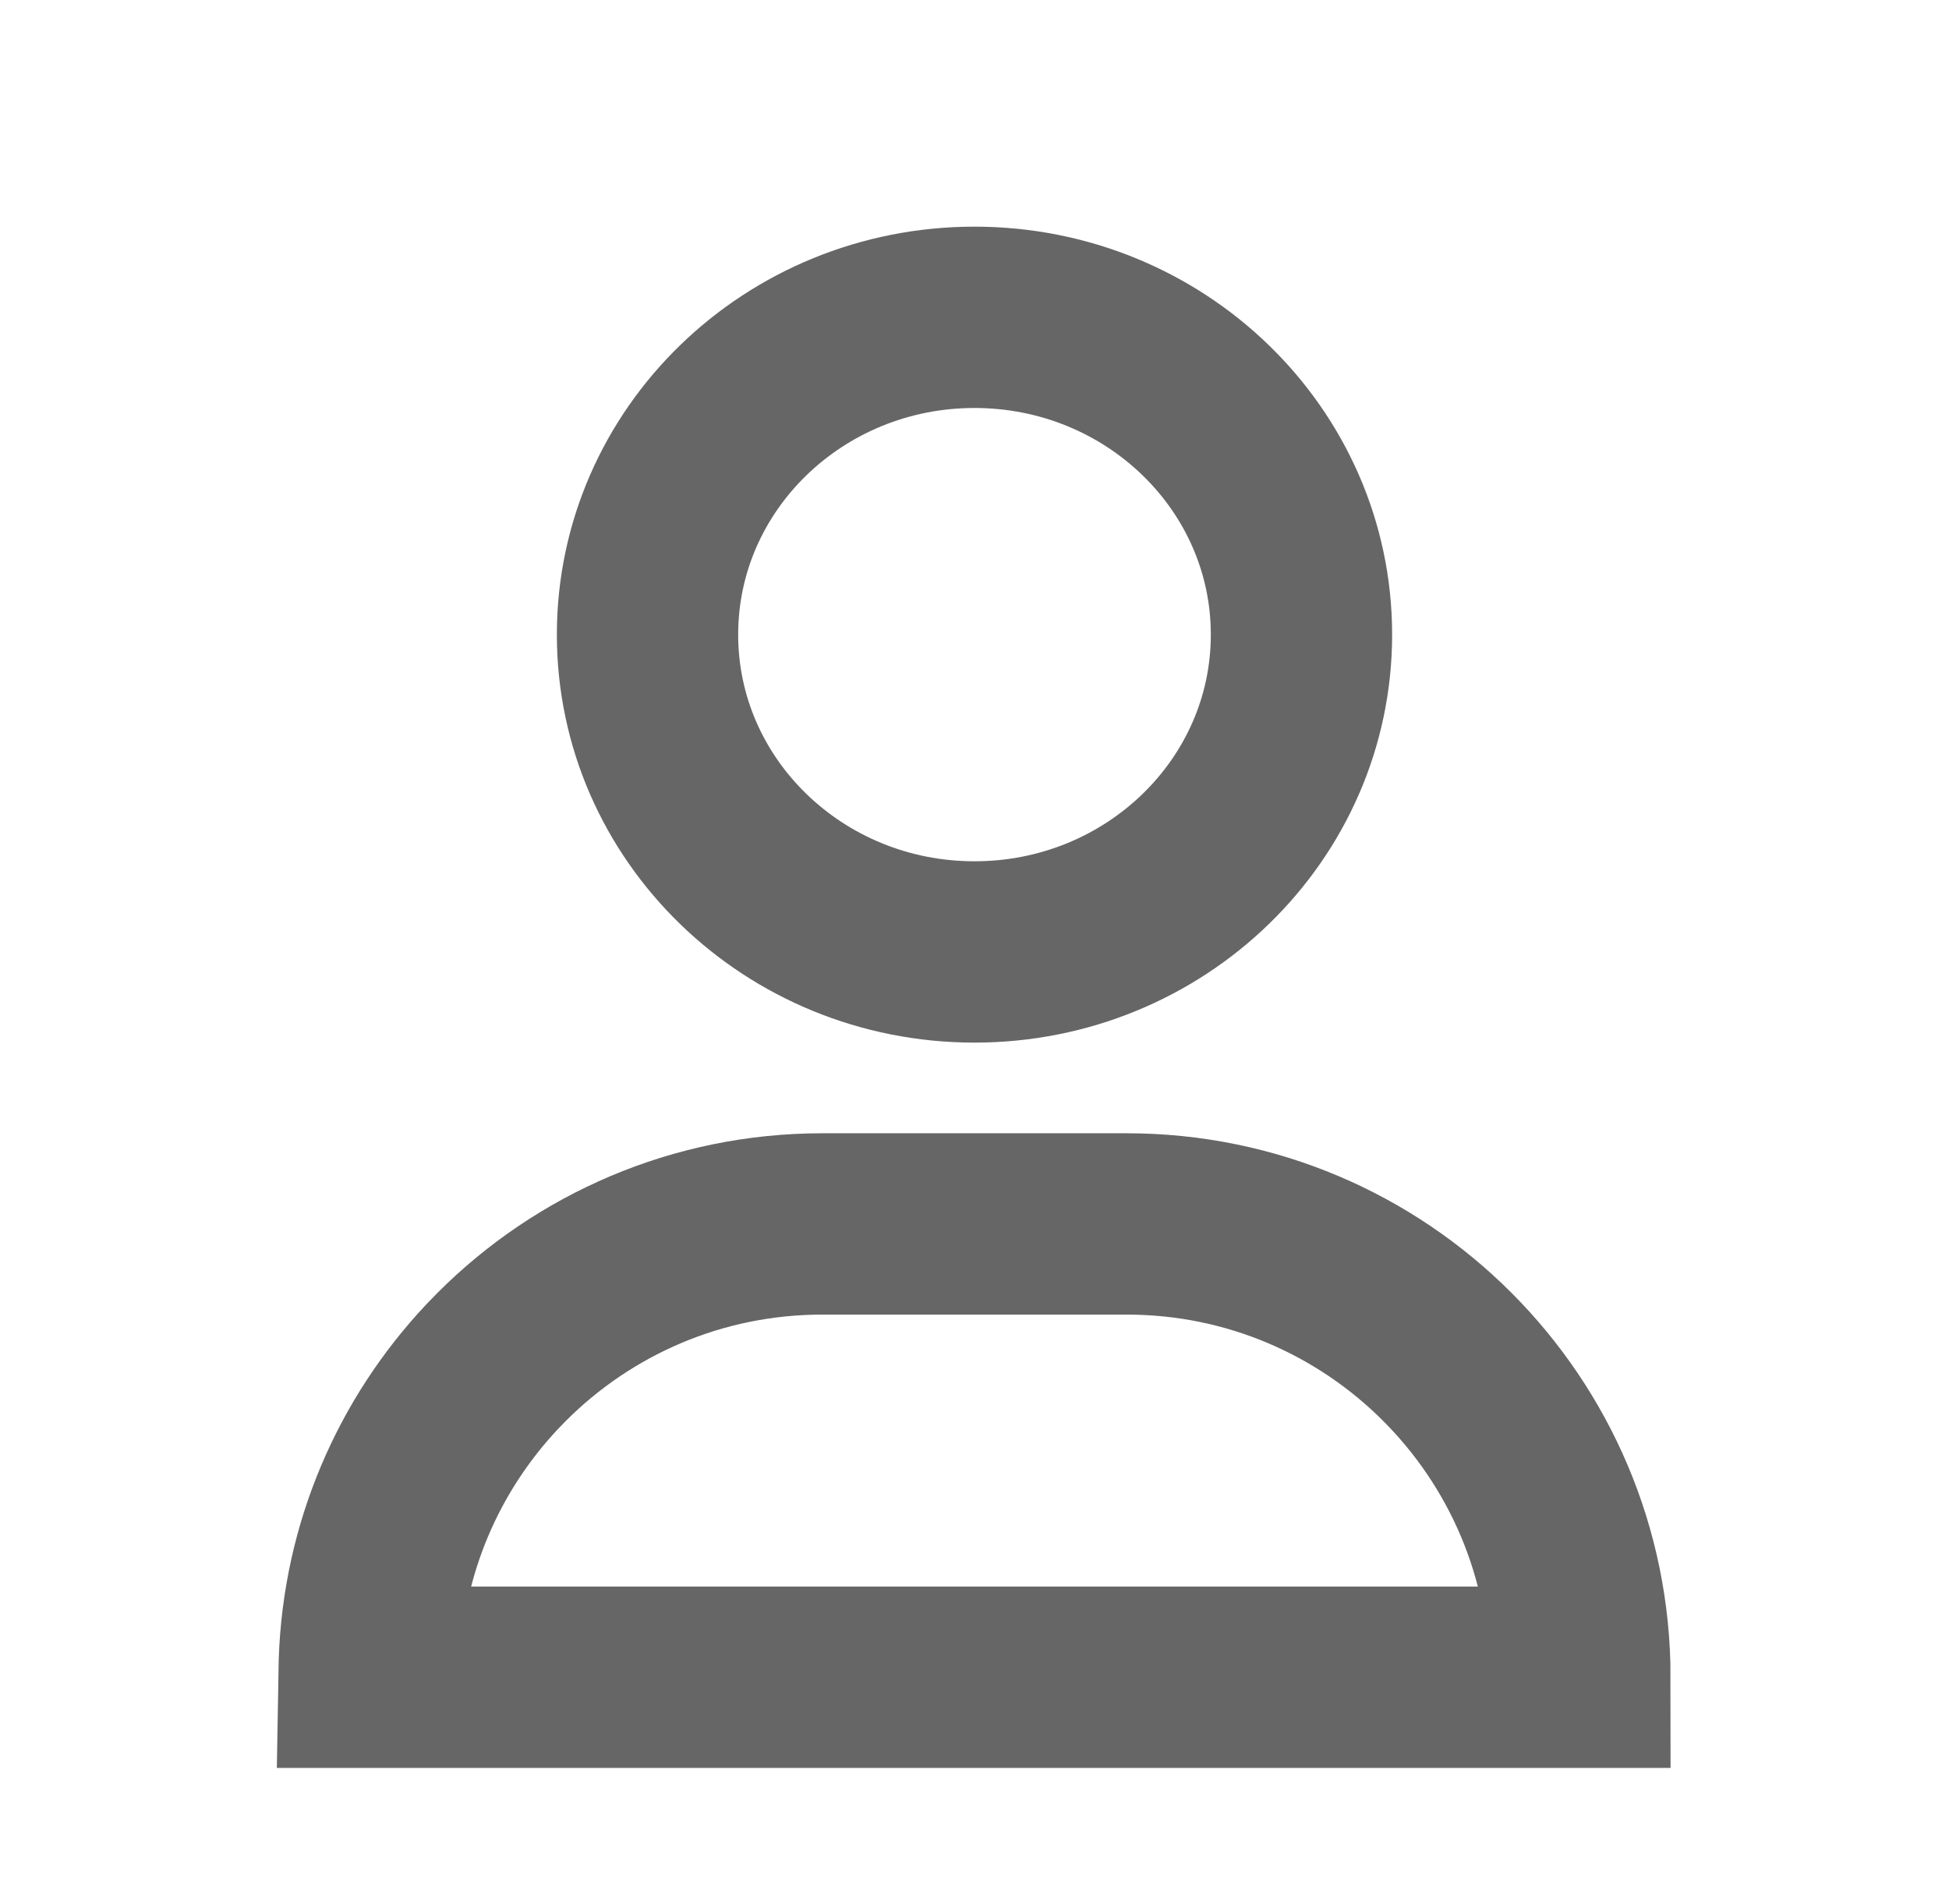
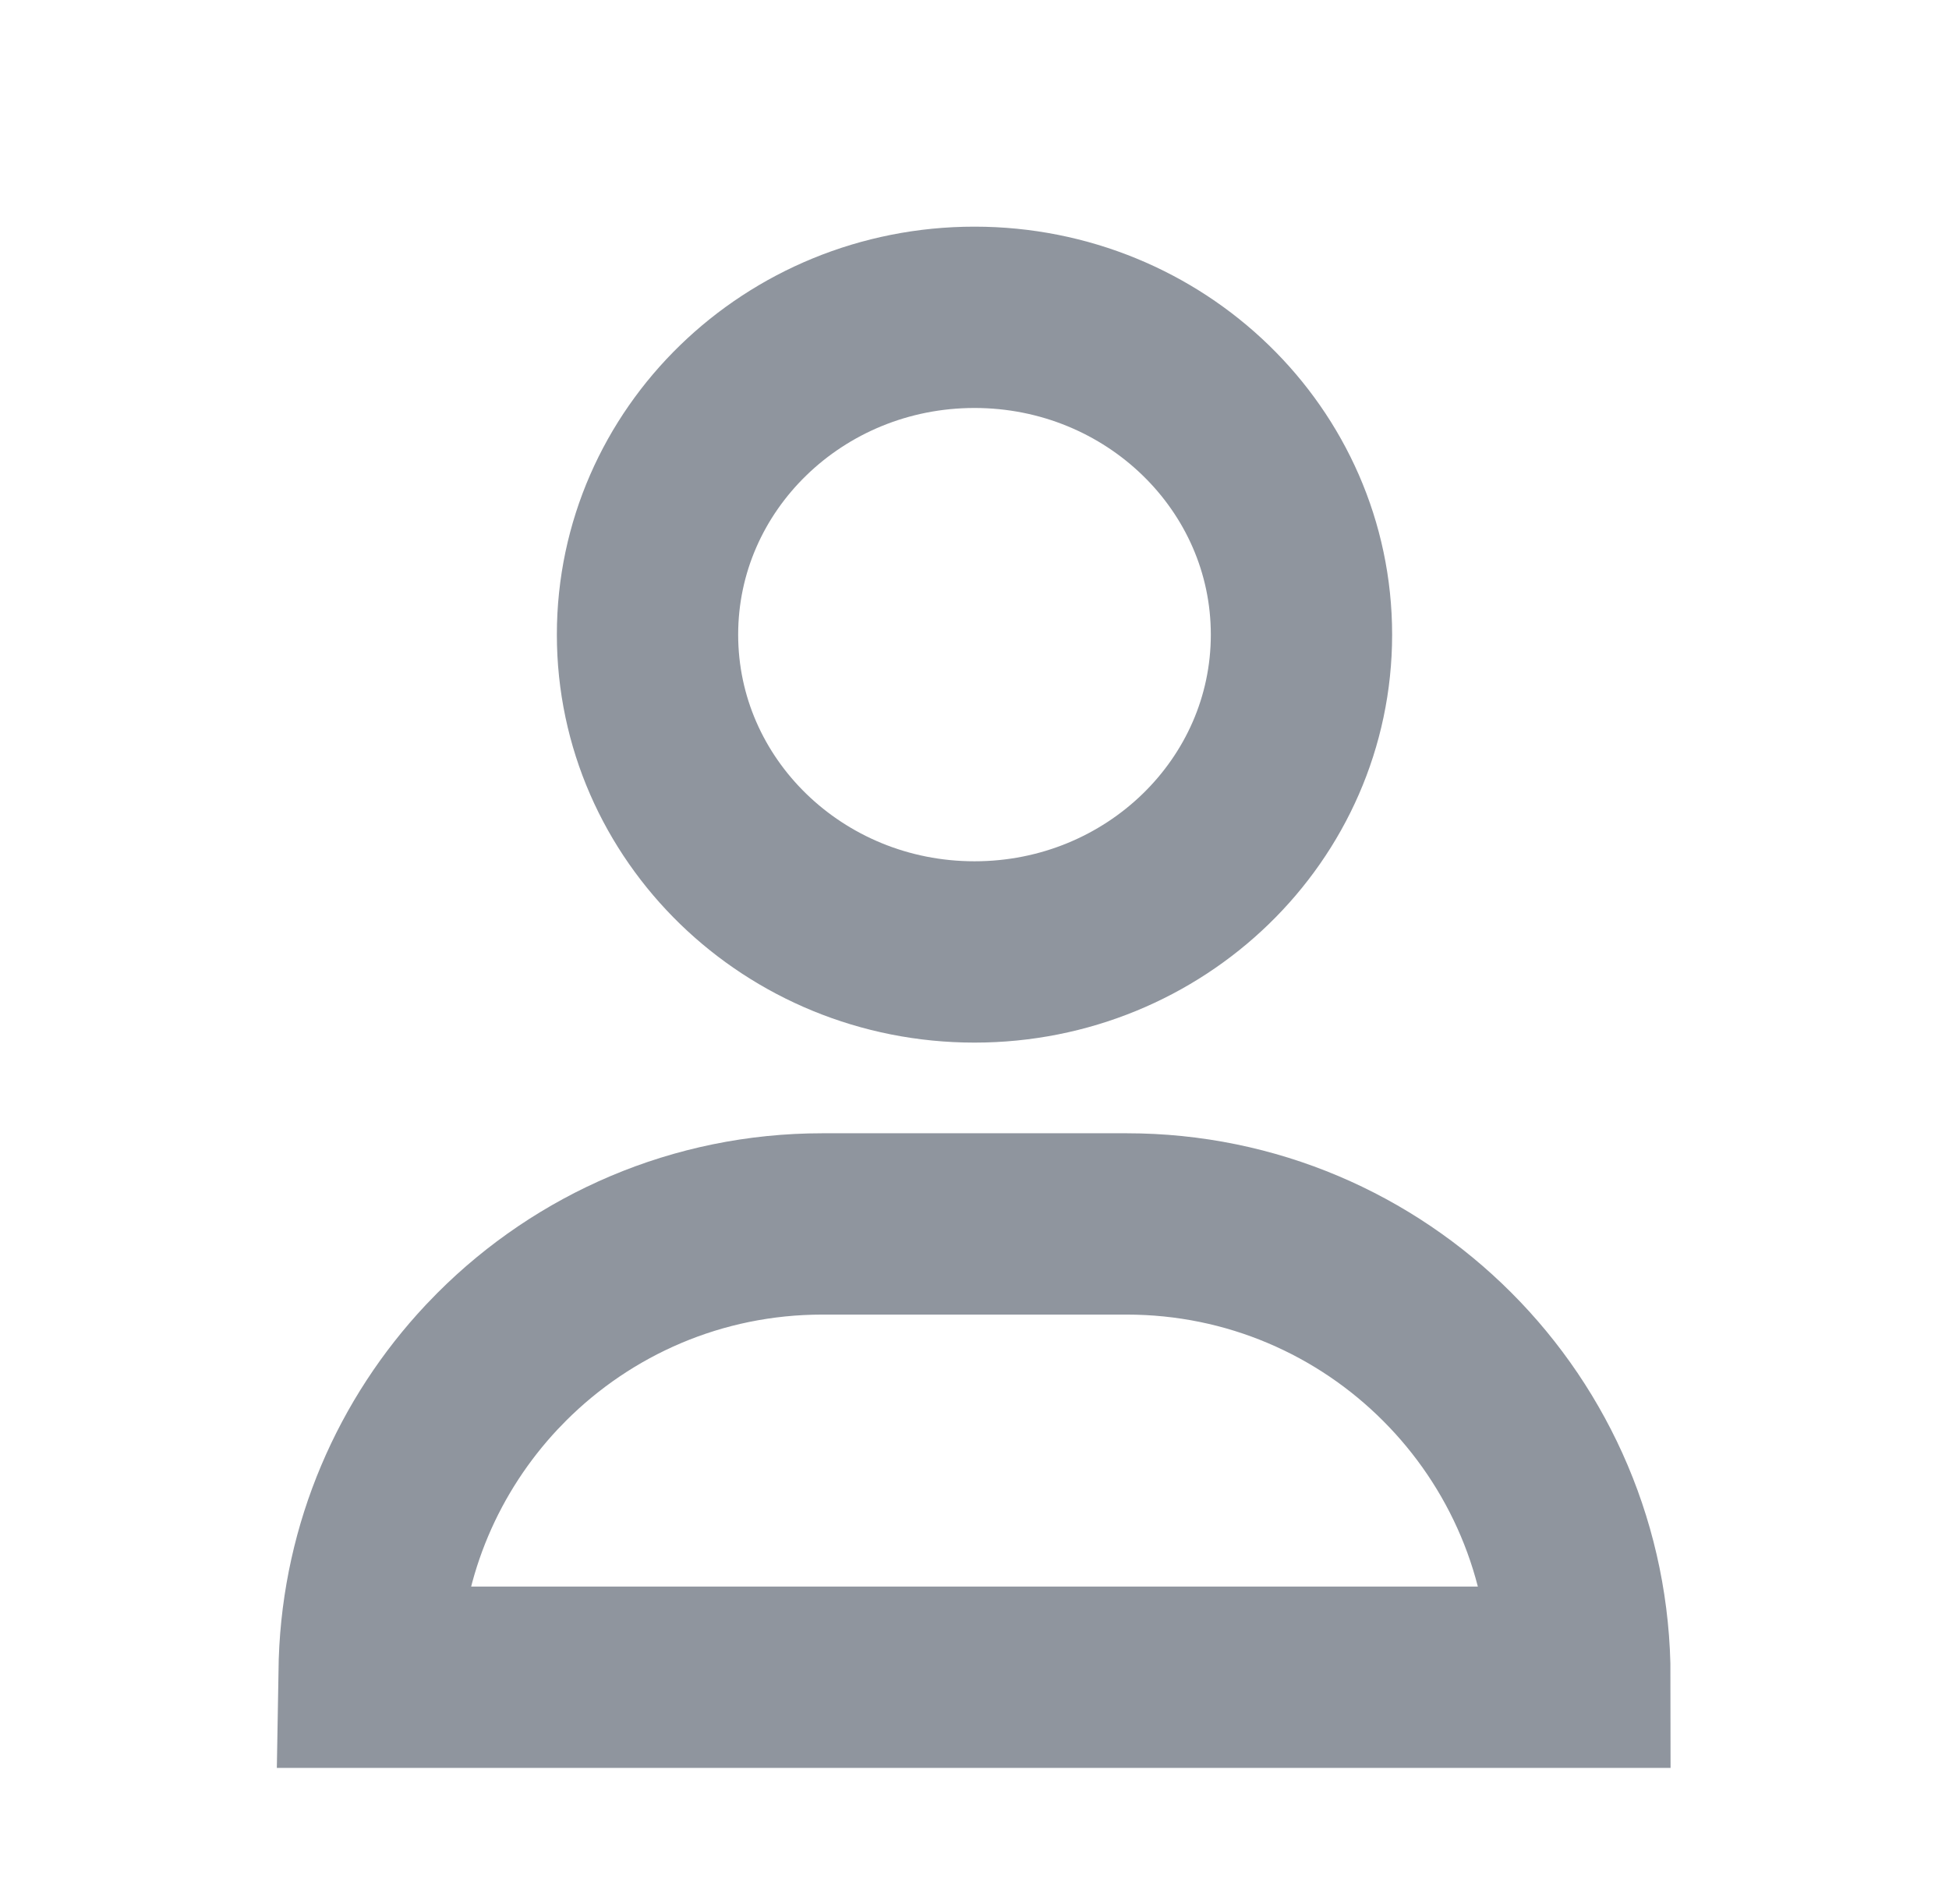
<svg xmlns="http://www.w3.org/2000/svg" xmlns:xlink="http://www.w3.org/1999/xlink" width="43px" height="42px" viewBox="0 0 43 42" version="1.1">
  <defs>
    <path d="M52.144,262.168 C53.707,260.607 56.24,260.609 57.801,262.172 L57.801,262.172 L71.61,276 L301,276 C308.732,276 315,282.268 315,290 L315,449 C315,456.732 308.732,463 301,463 L29,463 C21.268,463 15,456.732 15,449 L15,290 C15,282.268 21.268,276 29,276 L38.33,276 L52.14,262.172 L52.14,262.172 Z" id="path-1" />
    <filter x="-6.7%" y="-7.9%" width="113.3%" height="119.8%" filterUnits="objectBoundingBox" id="filter-2">
      <feOffset dx="0" dy="4" in="SourceAlpha" result="shadowOffsetOuter1" />
      <feGaussianBlur stdDeviation="6" in="shadowOffsetOuter1" result="shadowBlurOuter1" />
      <feComposite in="shadowBlurOuter1" in2="SourceAlpha" operator="out" result="shadowBlurOuter1" />
      <feColorMatrix values="0 0 0 0 0   0 0 0 0 0   0 0 0 0 0  0 0 0 0.06 0" type="matrix" in="shadowBlurOuter1" />
    </filter>
  </defs>
  <g id="页面-1" stroke="none" stroke-width="1" fill="none" fill-rule="evenodd">
    <g id="信息页-发起聊天" transform="translate(-47, -311)">
-       <rect fill="#000000" x="0" y="0" width="750" height="1624" />
+       <rect x="0" y="0" width="750" height="1624" />
      <rect id="矩形" fill="#FFFFFF" x="0" y="0" width="750" height="1624" />
-       <rect id="矩形" fill-opacity="0.1" fill="#FFFFFF" x="0" y="284" width="750" height="144" />
+       <rect id="矩形" fill-opacity="0.1" x="0" y="284" width="750" height="144" />
      <g id="编组-5" transform="translate(32, 298)">
        <g id="位图" transform="translate(0, 8)">
-           <rect id="矩形" fill="#006EFF" x="0" y="0" width="96" height="96" rx="8" />
-           <path d="M42.416,59.758 C42.541,59.636 42.792,59.636 42.918,59.758 C42.918,59.758 44.173,60.848 47.059,60.848 C47.686,60.848 48.188,60.848 48.816,60.727 C52.957,60.242 53.961,58.545 53.961,58.545 C54.086,58.424 54.337,58.303 54.463,58.424 C54.588,58.545 54.714,58.667 54.714,58.909 C53.835,61.333 51.576,63.152 48.941,63.515 L48.063,63.515 C45.678,63.515 43.42,62.303 42.165,60.364 C42.29,60 42.29,59.879 42.416,59.758 L42.416,59.758 Z M47.561,21.333 C58.604,21.333 67.765,28.848 70.149,38.788 L70.275,38.788 C72.784,38.788 74.667,40.727 74.667,43.03 L74.667,51.515 C74.667,53.333 73.537,54.788 71.906,55.394 C70.149,64.97 61.49,71.273 50.698,72.121 C50.196,73.576 48.816,74.667 47.059,74.667 C44.925,74.667 43.294,73.091 43.294,71.03 C43.294,68.97 45.051,67.394 47.059,67.394 C48.69,67.394 50.071,68.364 50.573,69.697 C59.859,68.97 67.388,63.879 69.271,55.636 C68.141,55.394 67.137,54.788 66.51,53.818 C64.878,58.545 61.49,62.545 57.098,64.848 L56.973,64.97 L56.596,64.97 C56.492,64.869 56.474,64.852 56.471,64.779 L56.471,64.727 C56.471,64.606 56.471,64.606 56.596,64.485 C60.988,60.606 61.239,56.848 60.737,51.273 C60.361,46.424 57.349,41.818 55.969,39.758 L55.843,39.879 C55.718,39.758 55.592,39.636 55.467,39.636 C55.216,39.636 55.09,39.758 54.965,40 C54.839,41.455 54.463,42.424 54.212,42.909 C53.208,44.97 51.576,46.303 49.192,46.667 C45.427,47.273 41.663,48.121 38.024,48.727 C35.639,49.091 33.631,51.636 34.133,54.303 C34.993,59.995 38.974,64.178 40.204,65.152 L40.215,65.16 L40.204,65.152 C40.157,65.121 40.094,65.091 40.031,65.091 C39.906,65.091 39.906,65.212 39.78,65.212 C39.655,65.333 39.529,65.576 39.529,65.576 C34.635,63.515 30.745,59.515 28.863,54.667 C28.11,55.636 26.855,56.242 25.6,56.242 C23.216,56.242 21.333,54.303 21.333,52 L21.333,43.636 C21.333,41.576 22.839,39.879 24.847,39.515 C26.855,29.212 36.267,21.333 47.561,21.333 Z M47.561,25.091 C38.024,25.091 29.992,31.879 28.486,40.727 C28.612,40.848 28.863,40.97 28.988,41.212 C31.875,33.939 39.153,28.727 47.686,28.727 C56.22,28.727 63.498,33.939 66.384,41.333 L66.761,40.606 C65.004,31.758 57.098,25.091 47.561,25.091 Z" id="形状" fill="#FFFFFF" fill-rule="nonzero" />
+           <rect id="矩形" x="0" y="0" width="96" height="96" rx="8" />
+           <path d="M42.416,59.758 C42.541,59.636 42.792,59.636 42.918,59.758 C42.918,59.758 44.173,60.848 47.059,60.848 C47.686,60.848 48.188,60.848 48.816,60.727 C52.957,60.242 53.961,58.545 53.961,58.545 C54.086,58.424 54.337,58.303 54.463,58.424 C54.588,58.545 54.714,58.667 54.714,58.909 C53.835,61.333 51.576,63.152 48.941,63.515 L48.063,63.515 C45.678,63.515 43.42,62.303 42.165,60.364 C42.29,60 42.29,59.879 42.416,59.758 L42.416,59.758 Z M47.561,21.333 C58.604,21.333 67.765,28.848 70.149,38.788 L70.275,38.788 C72.784,38.788 74.667,40.727 74.667,43.03 L74.667,51.515 C74.667,53.333 73.537,54.788 71.906,55.394 C70.149,64.97 61.49,71.273 50.698,72.121 C50.196,73.576 48.816,74.667 47.059,74.667 C44.925,74.667 43.294,73.091 43.294,71.03 C43.294,68.97 45.051,67.394 47.059,67.394 C48.69,67.394 50.071,68.364 50.573,69.697 C59.859,68.97 67.388,63.879 69.271,55.636 C68.141,55.394 67.137,54.788 66.51,53.818 C64.878,58.545 61.49,62.545 57.098,64.848 L56.973,64.97 L56.596,64.97 C56.492,64.869 56.474,64.852 56.471,64.779 L56.471,64.727 C56.471,64.606 56.471,64.606 56.596,64.485 C60.988,60.606 61.239,56.848 60.737,51.273 C60.361,46.424 57.349,41.818 55.969,39.758 L55.843,39.879 C55.718,39.758 55.592,39.636 55.467,39.636 C55.216,39.636 55.09,39.758 54.965,40 C54.839,41.455 54.463,42.424 54.212,42.909 C53.208,44.97 51.576,46.303 49.192,46.667 C45.427,47.273 41.663,48.121 38.024,48.727 C35.639,49.091 33.631,51.636 34.133,54.303 C34.993,59.995 38.974,64.178 40.204,65.152 L40.215,65.16 L40.204,65.152 C40.157,65.121 40.094,65.091 40.031,65.091 C39.906,65.091 39.906,65.212 39.78,65.212 C39.655,65.333 39.529,65.576 39.529,65.576 C34.635,63.515 30.745,59.515 28.863,54.667 C28.11,55.636 26.855,56.242 25.6,56.242 C23.216,56.242 21.333,54.303 21.333,52 L21.333,43.636 C21.333,41.576 22.839,39.879 24.847,39.515 C26.855,29.212 36.267,21.333 47.561,21.333 Z M47.561,25.091 C38.024,25.091 29.992,31.879 28.486,40.727 C28.612,40.848 28.863,40.97 28.988,41.212 C31.875,33.939 39.153,28.727 47.686,28.727 C56.22,28.727 63.498,33.939 66.384,41.333 L66.761,40.606 C65.004,31.758 57.098,25.091 47.561,25.091 Z" id="形状" fill-rule="nonzero" />
        </g>
      </g>
      <g id="形状结合">
-         <use fill="black" fill-opacity="1" filter="url(#filter-2)" xlink:href="#path-1" />
-         <path stroke="#E0E0E0" stroke-width="2" d="M54.889,262 C55.625,261.98 56.367,262.229 56.955,262.748 L56.955,262.748 L71.196,277 L301,277 C304.59,277 307.84,278.455 310.192,280.808 C312.545,283.16 314,286.41 314,290 L314,290 L314,449 C314,452.59 312.545,455.84 310.192,458.192 C307.84,460.545 304.59,462 301,462 L301,462 L29,462 C25.41,462 22.16,460.545 19.808,458.192 C17.455,455.84 16,452.59 16,449 L16,449 L16,290 C16,286.41 17.455,283.16 19.808,280.808 C22.16,278.455 25.41,277 29,277 L29,277 L38.745,277 L52.847,262.88 C53.414,262.314 54.148,262.02 54.889,262 Z" stroke-linejoin="square" fill="#FFFFFF" fill-rule="evenodd" />
+         <use fill-opacity="1" filter="url(#filter-2)" xlink:href="#path-1" />
+         <path stroke="#8F959E" stroke-width="2" d="M54.889,262 C55.625,261.98 56.367,262.229 56.955,262.748 L56.955,262.748 L71.196,277 L301,277 C304.59,277 307.84,278.455 310.192,280.808 C312.545,283.16 314,286.41 314,290 L314,290 L314,449 C314,452.59 312.545,455.84 310.192,458.192 C307.84,460.545 304.59,462 301,462 L301,462 L29,462 C25.41,462 22.16,460.545 19.808,458.192 C17.455,455.84 16,452.59 16,449 L16,449 L16,290 C16,286.41 17.455,283.16 19.808,280.808 C22.16,278.455 25.41,277 29,277 L29,277 L38.745,277 L52.847,262.88 C53.414,262.314 54.148,262.02 54.889,262 Z" stroke-linejoin="square" fill-rule="evenodd" />
      </g>
-       <g id="编组-3" transform="translate(47, 305)" stroke="#666666" stroke-width="4">
+       <g id="编组-3" transform="translate(47, 305)" stroke="#8F959E" stroke-width="4">
        <g id="编组-24" transform="translate(6.142857, 11)">
          <path d="M18.714,22 C21.476,22 23.976,23.119 25.785,24.929 C27.595,26.739 28.714,29.239 28.714,32 L28.714,32 L2,32 L2.006,31.656 C2.091,29.146 3.101,26.87 4.706,25.159 L4.929,24.929 C6.739,23.119 9.239,22 12,22 L12,22 Z" id="矩形" />
          <ellipse id="椭圆形" cx="15.357" cy="9" rx="7.214" ry="7" />
        </g>
      </g>
    </g>
  </g>
</svg>
